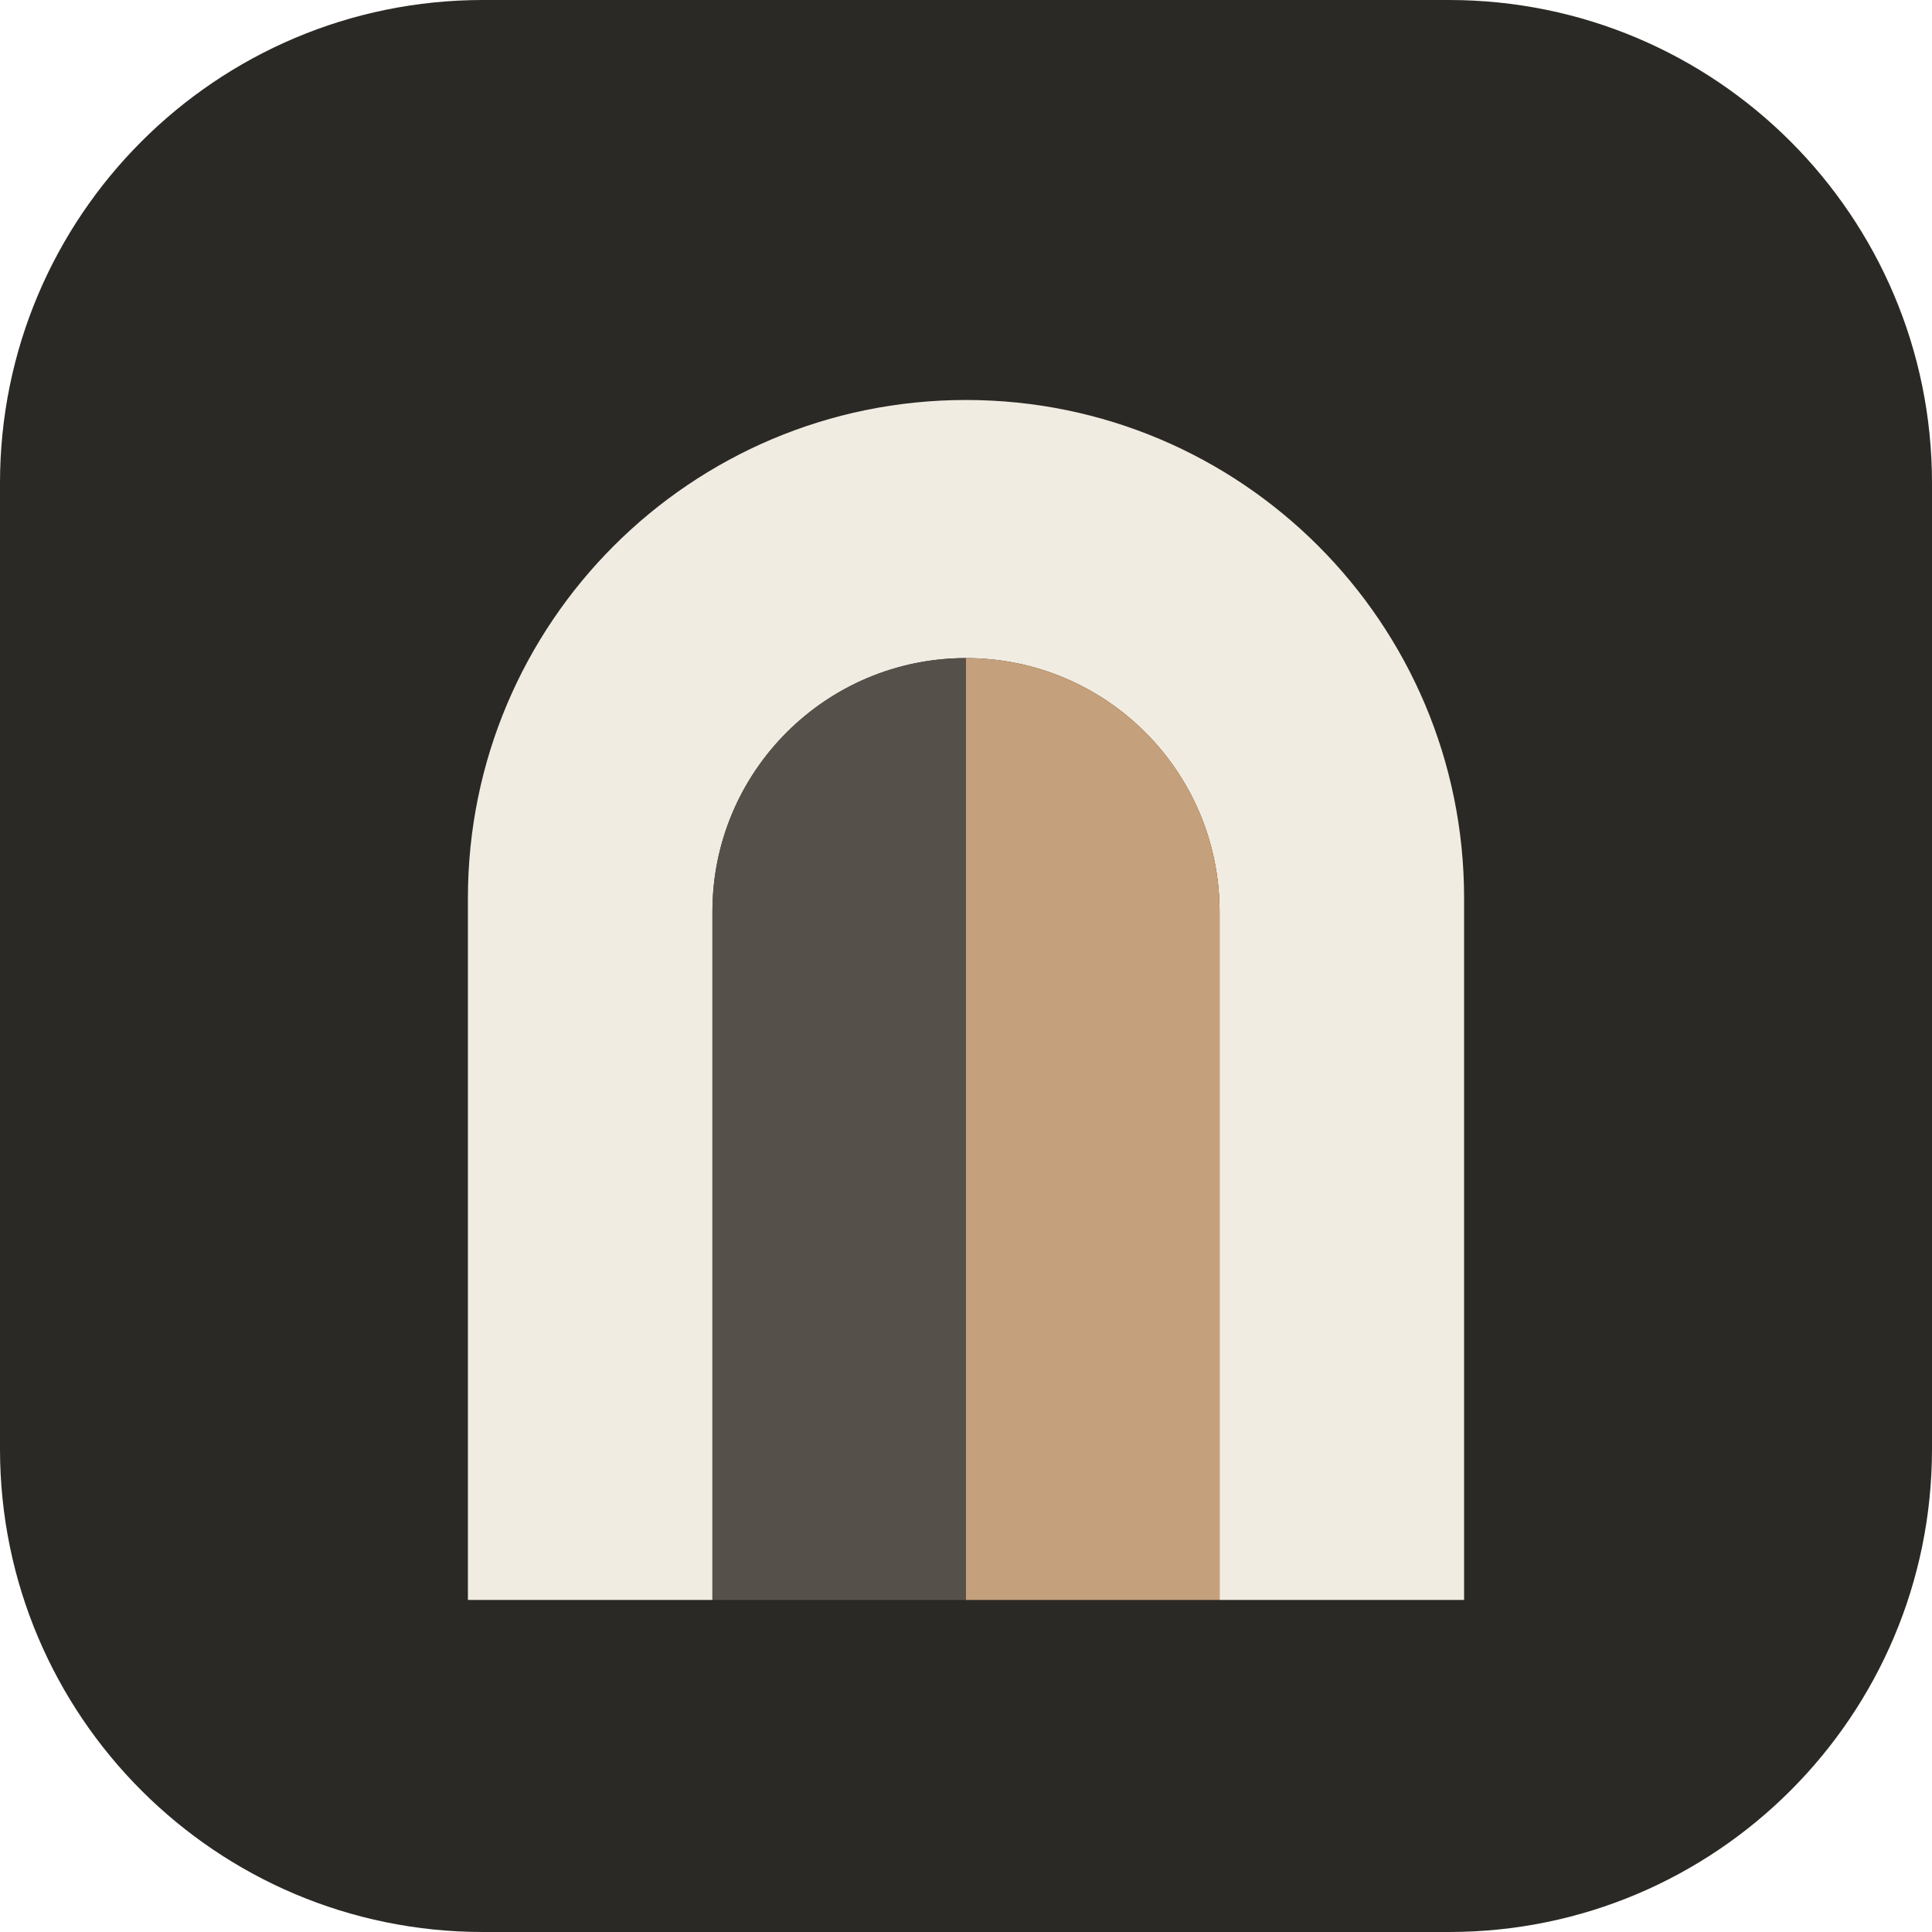
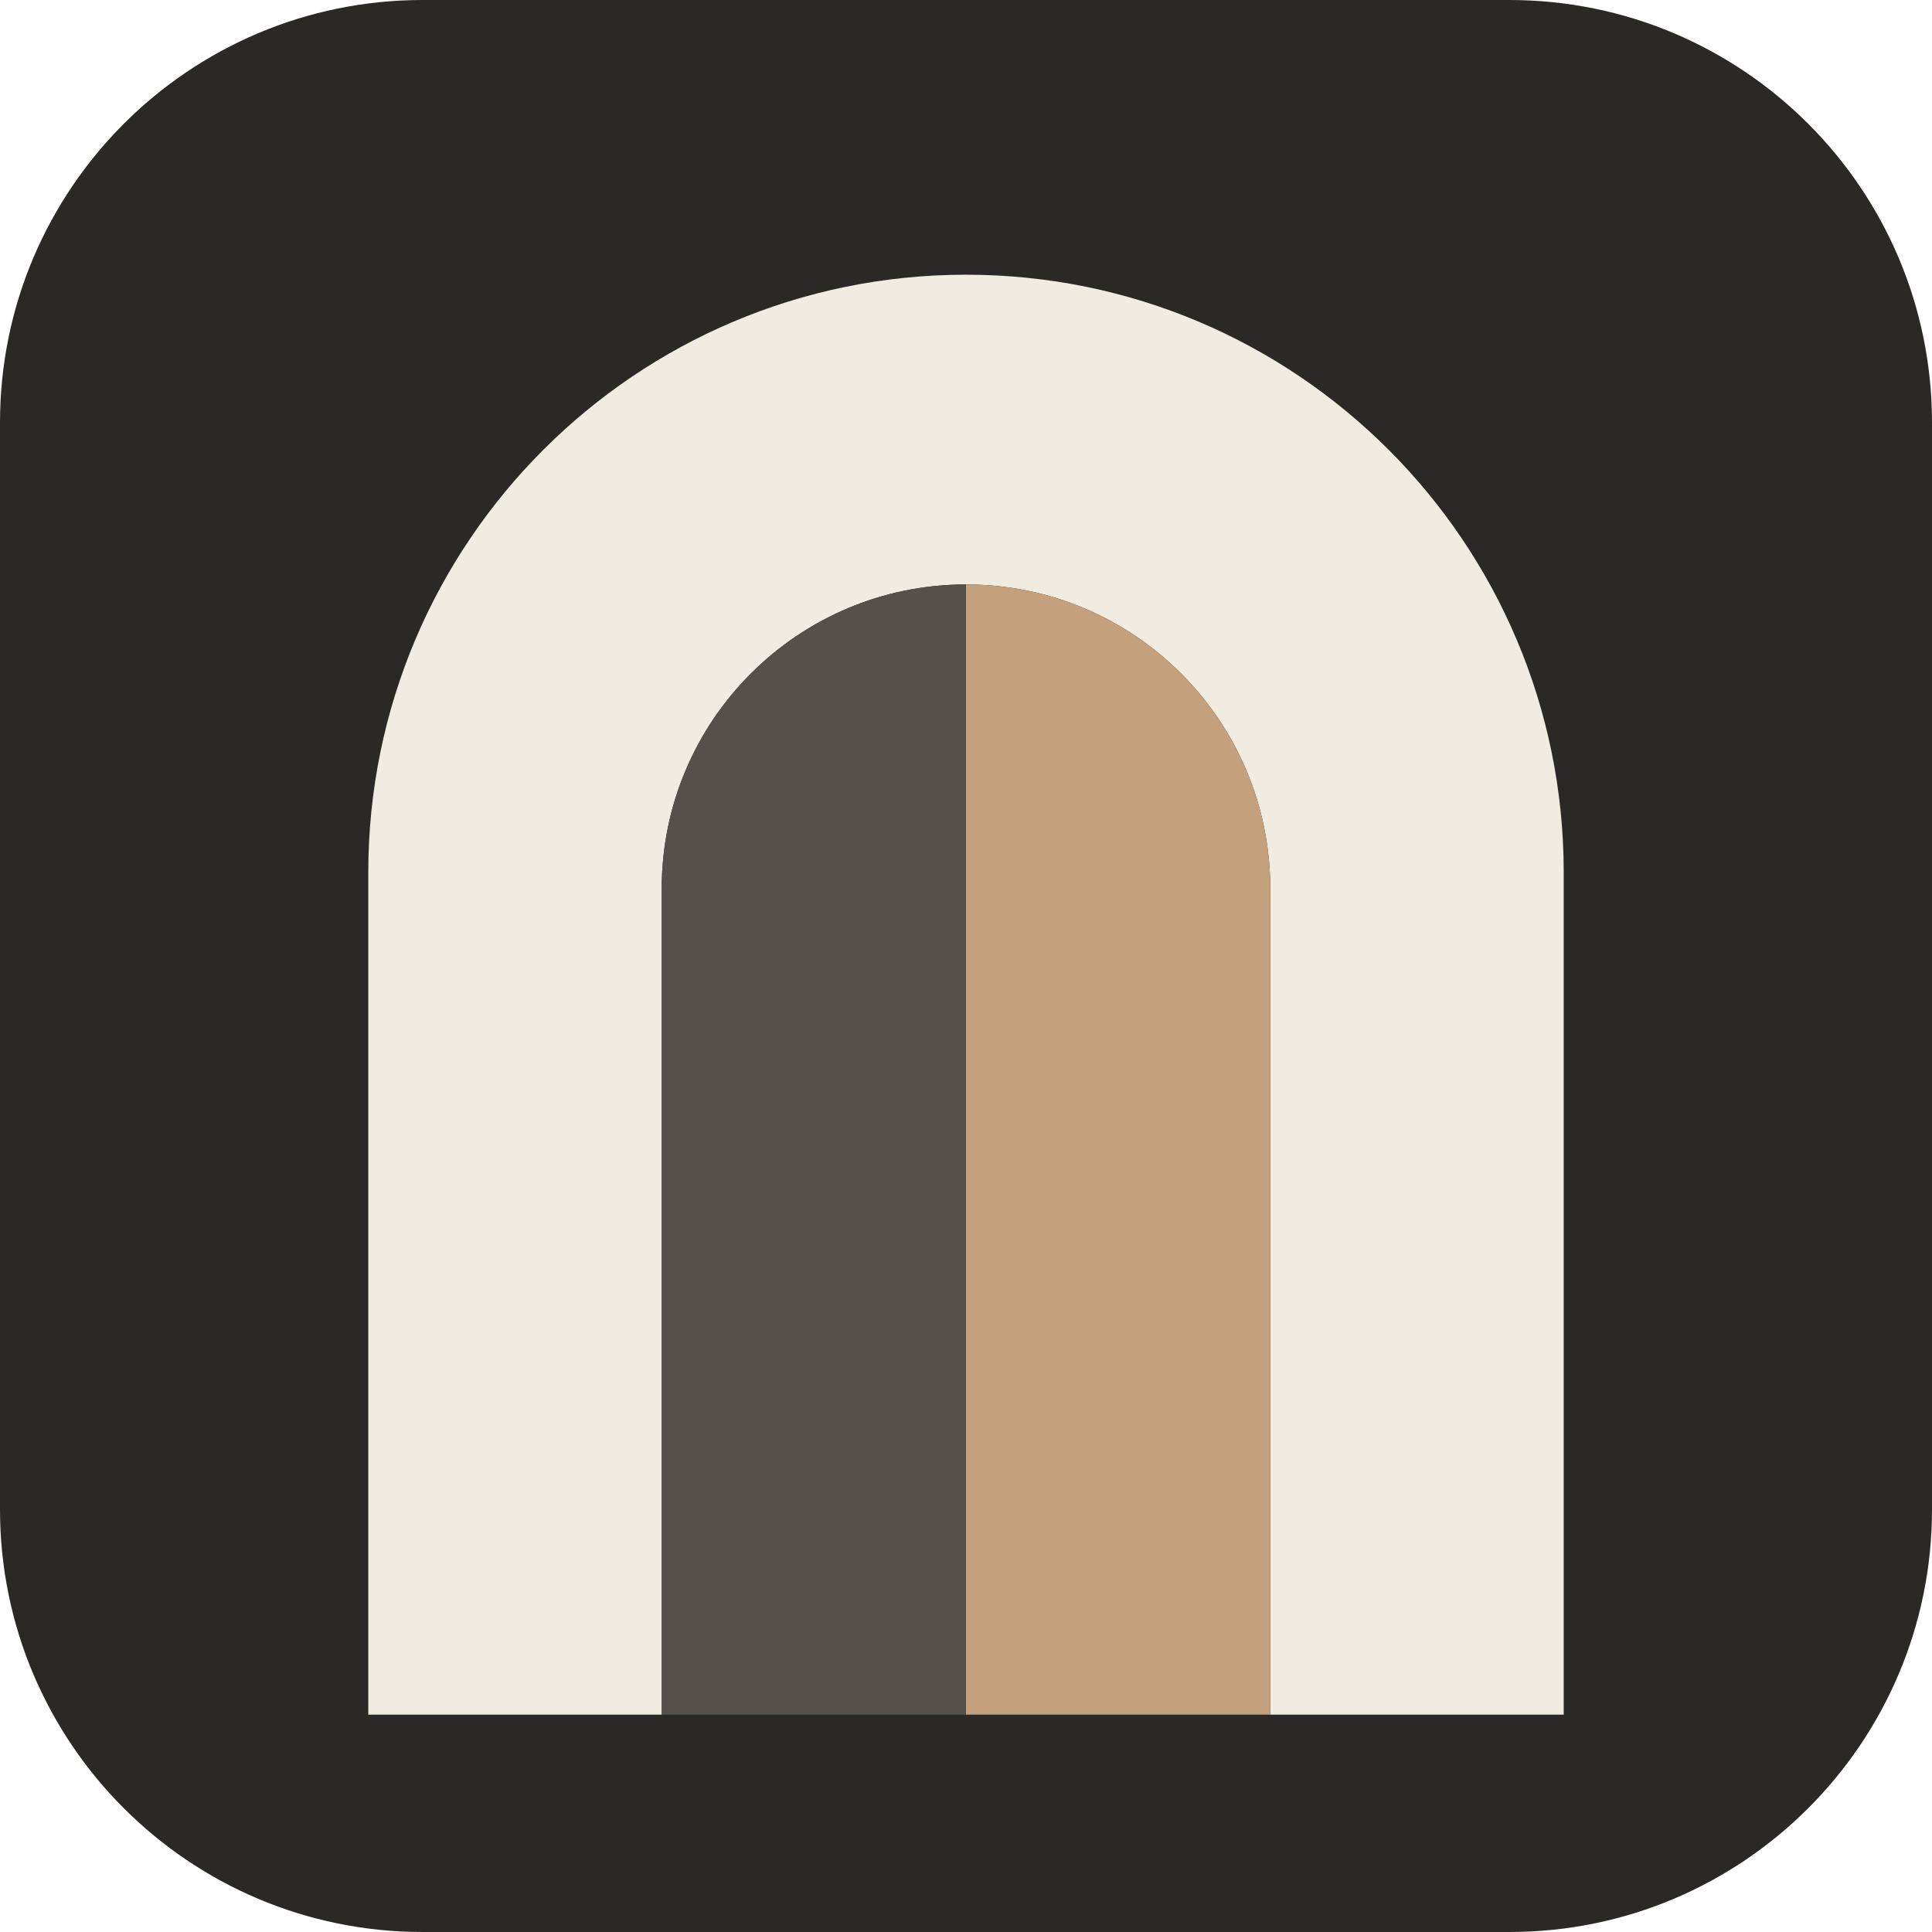
<svg xmlns="http://www.w3.org/2000/svg" viewBox="0 0 32 32">
-   <rect width="32" height="32" rx="8" fill="#2b2925" />
-   <g transform="translate(4 4) scale(.75)">
+   <rect width="32" height="32" rx="7" fill="#2b2925" />
+   <g transform="translate(1.6 1.4) scale(.9)">
    <path d="M5 30V14.5A11 11 0 0 1 27 14.5V30H21.6V14.8A5.6 5.6 0 0 0 10.4 14.8V30Z" fill="#f1ece2" />
    <path d="M10.4 30V14.8A5.6 5.6 0 0 1 16 9.2V30Z" fill="#55514a" />
    <path d="M16 9.2A5.6 5.6 0 0 1 21.6 14.8V30H16Z" fill="#c4a17c" />
  </g>
</svg>
